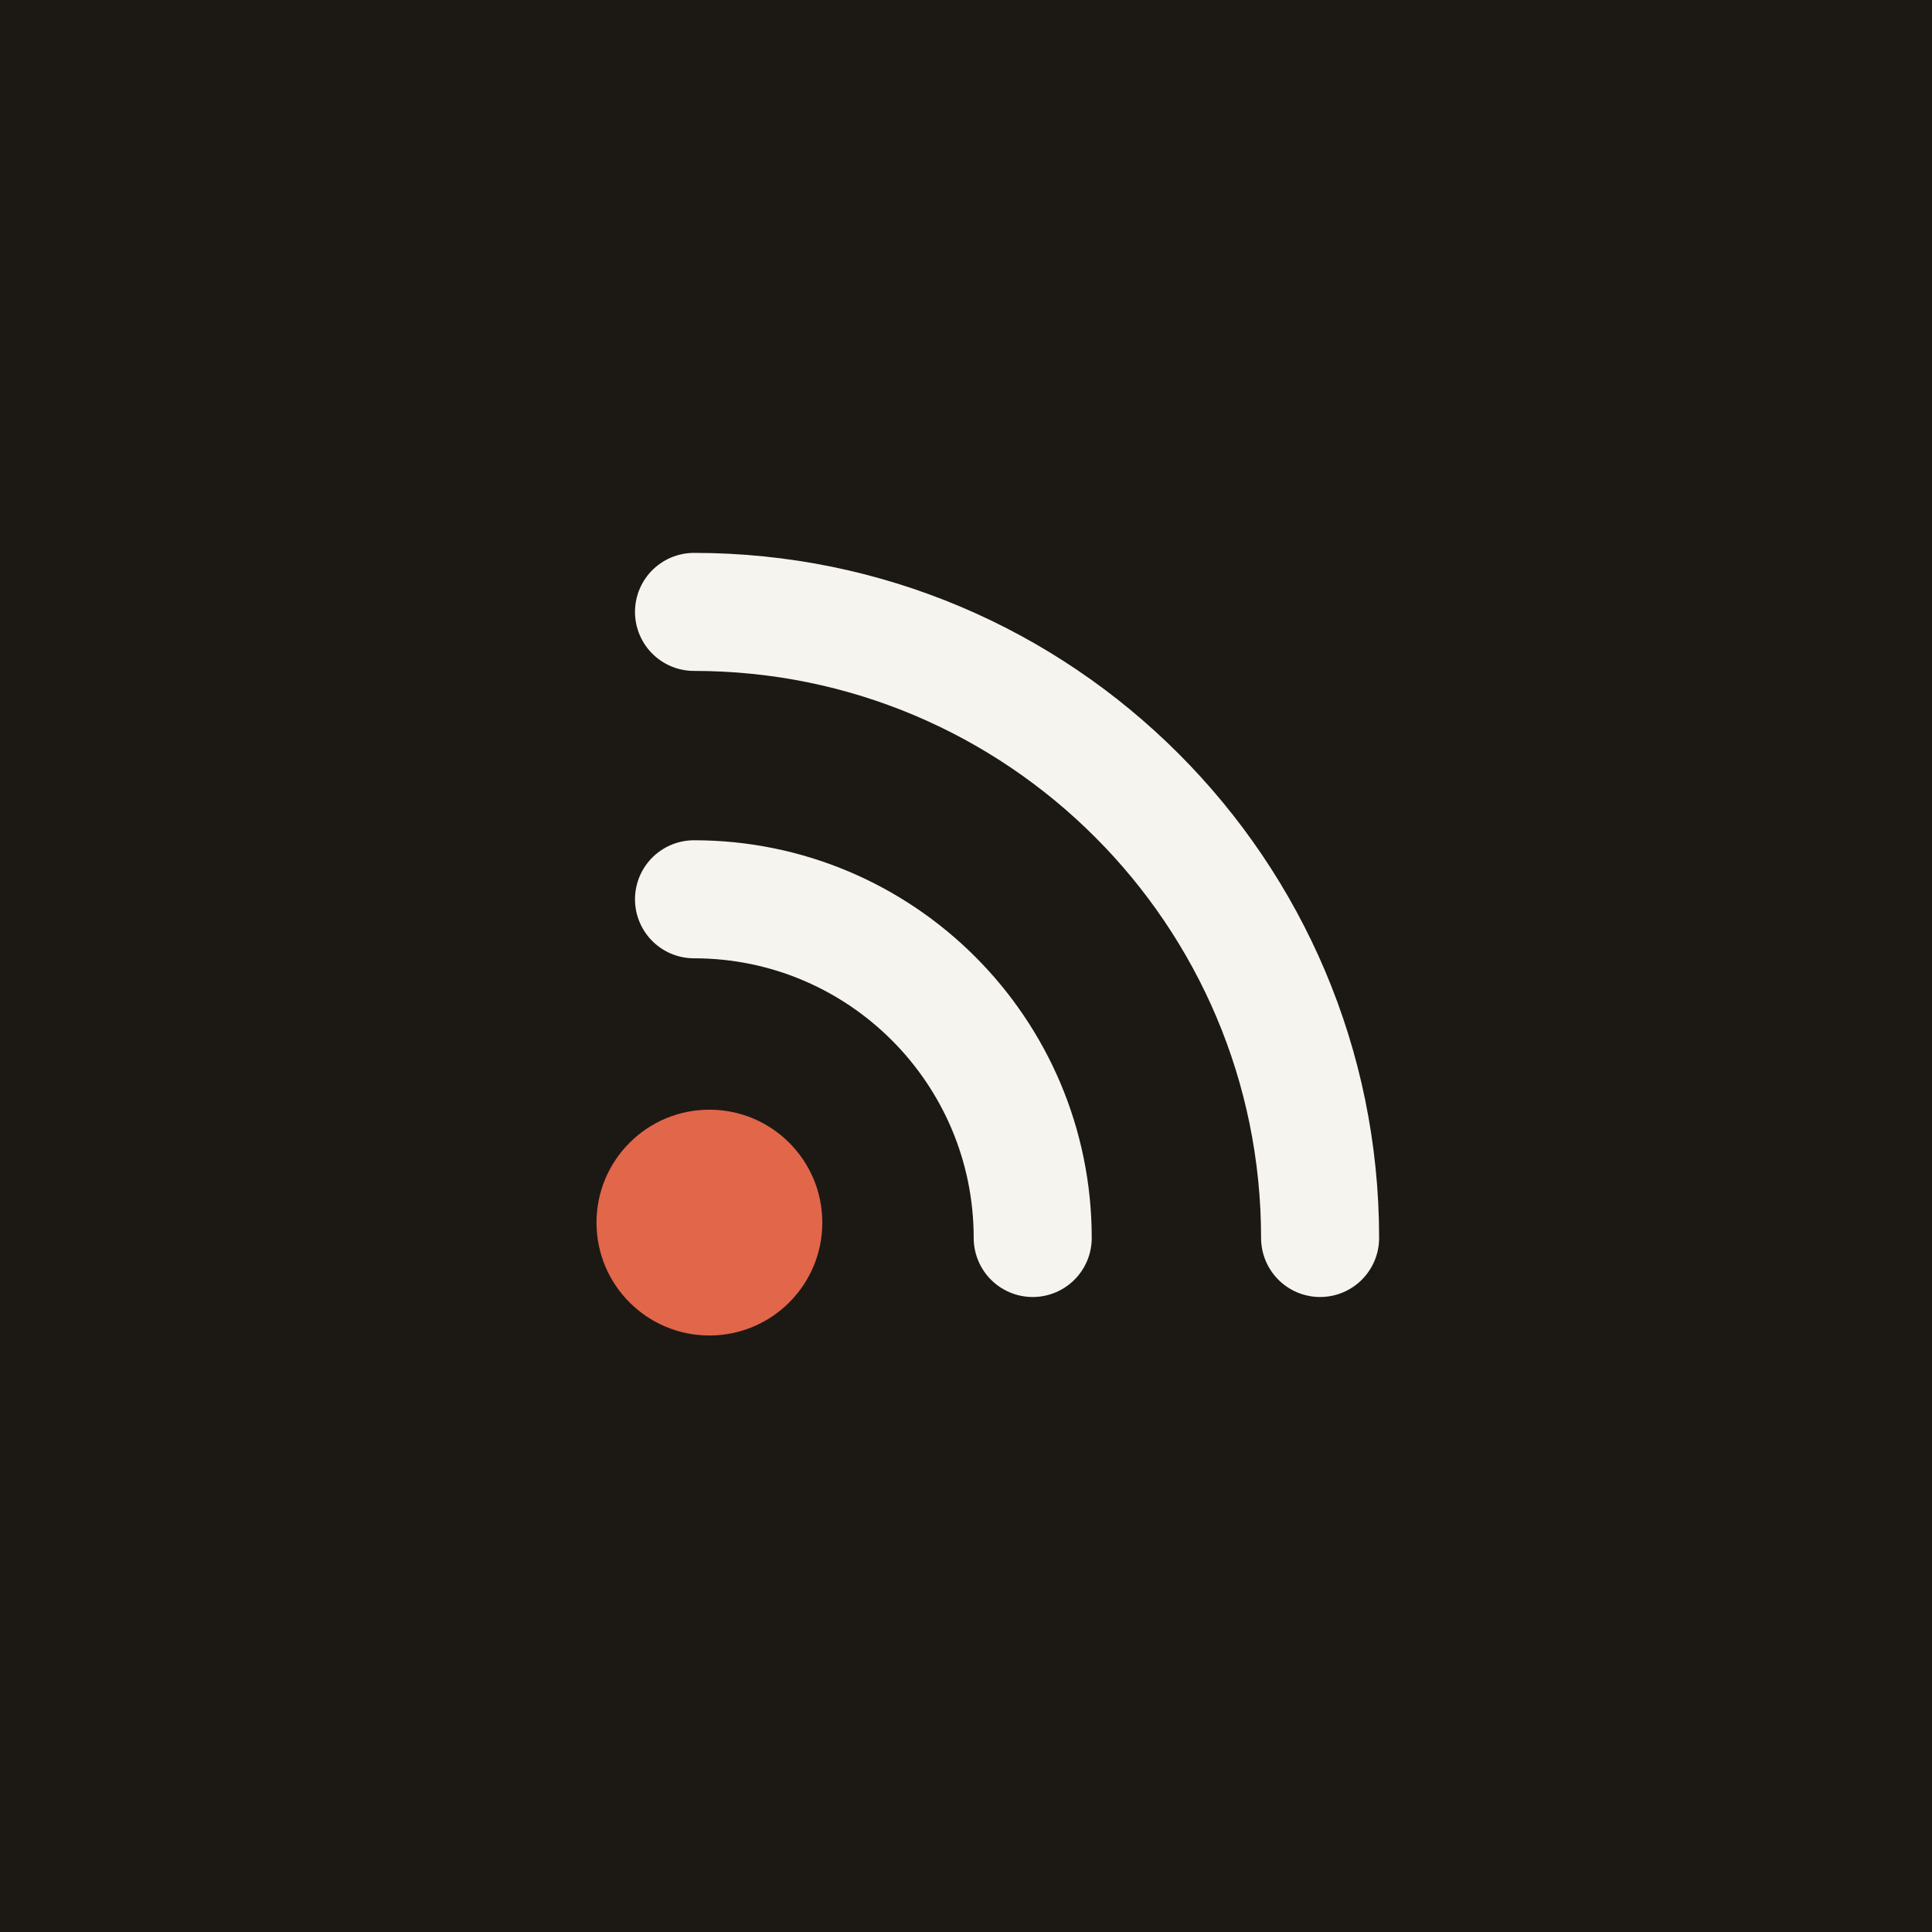
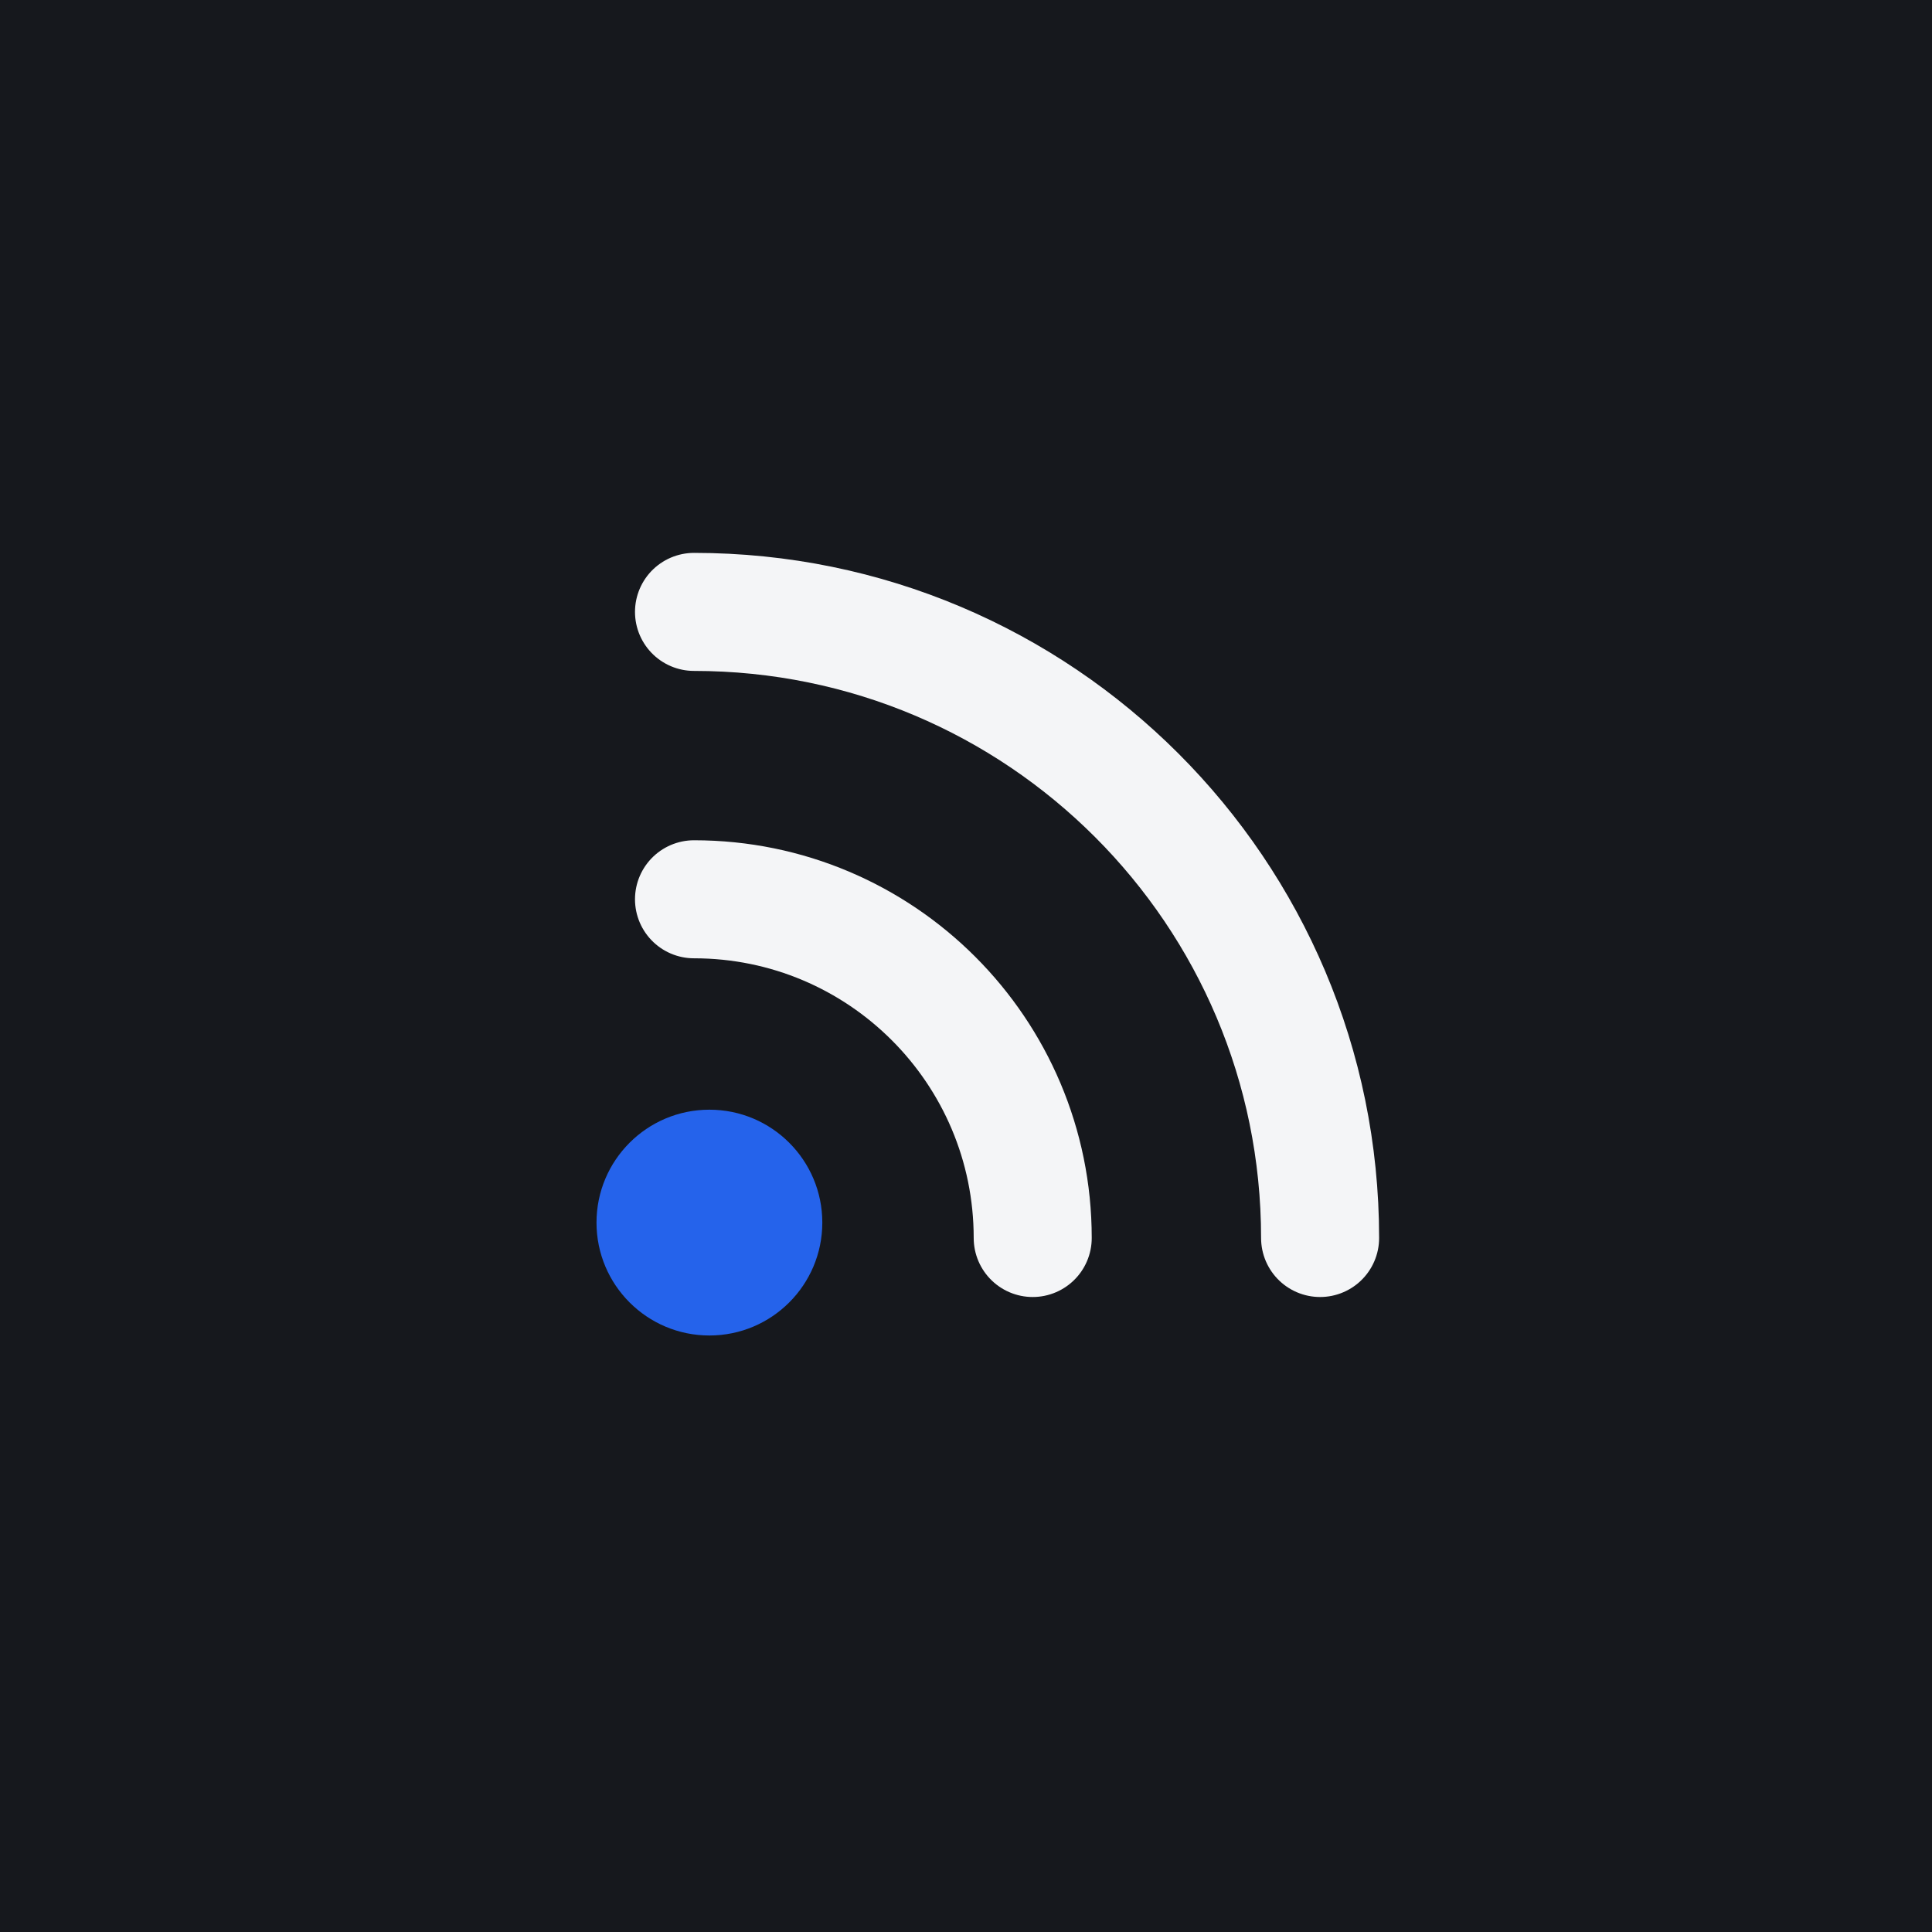
<svg xmlns="http://www.w3.org/2000/svg" viewBox="0 0 512 512" role="img" aria-label="Reader">
-   <rect width="512" height="512" fill="#1c1914" />
-   <g transform="translate(256 256) scale(0.68) translate(-256 -256)">
-     <g fill="none" stroke="#f6f4ee" stroke-width="46" stroke-linecap="round">
-       <path d="M150 118a244 244 0 0 1 244 244" />
-       <path d="M150 230a132 132 0 0 1 132 132" />
-     </g>
-     <circle cx="156" cy="356" r="44" fill="#e2664a" />
+   <rect width="512" height="512" fill="#16181d" />
+   <g transform="translate(256 256) scale(0.68) translate(-256 -256)" fill="none" stroke="#f4f5f7" stroke-width="46" stroke-linecap="round">
+     <path d="M150 118a244 244 0 0 1 244 244" />
+     <path d="M150 230a132 132 0 0 1 132 132" />
  </g>
+   <circle cx="156" cy="356" r="44" fill="#2563eb" transform="translate(256 256) scale(0.68) translate(-256 -256)" />
</svg>
